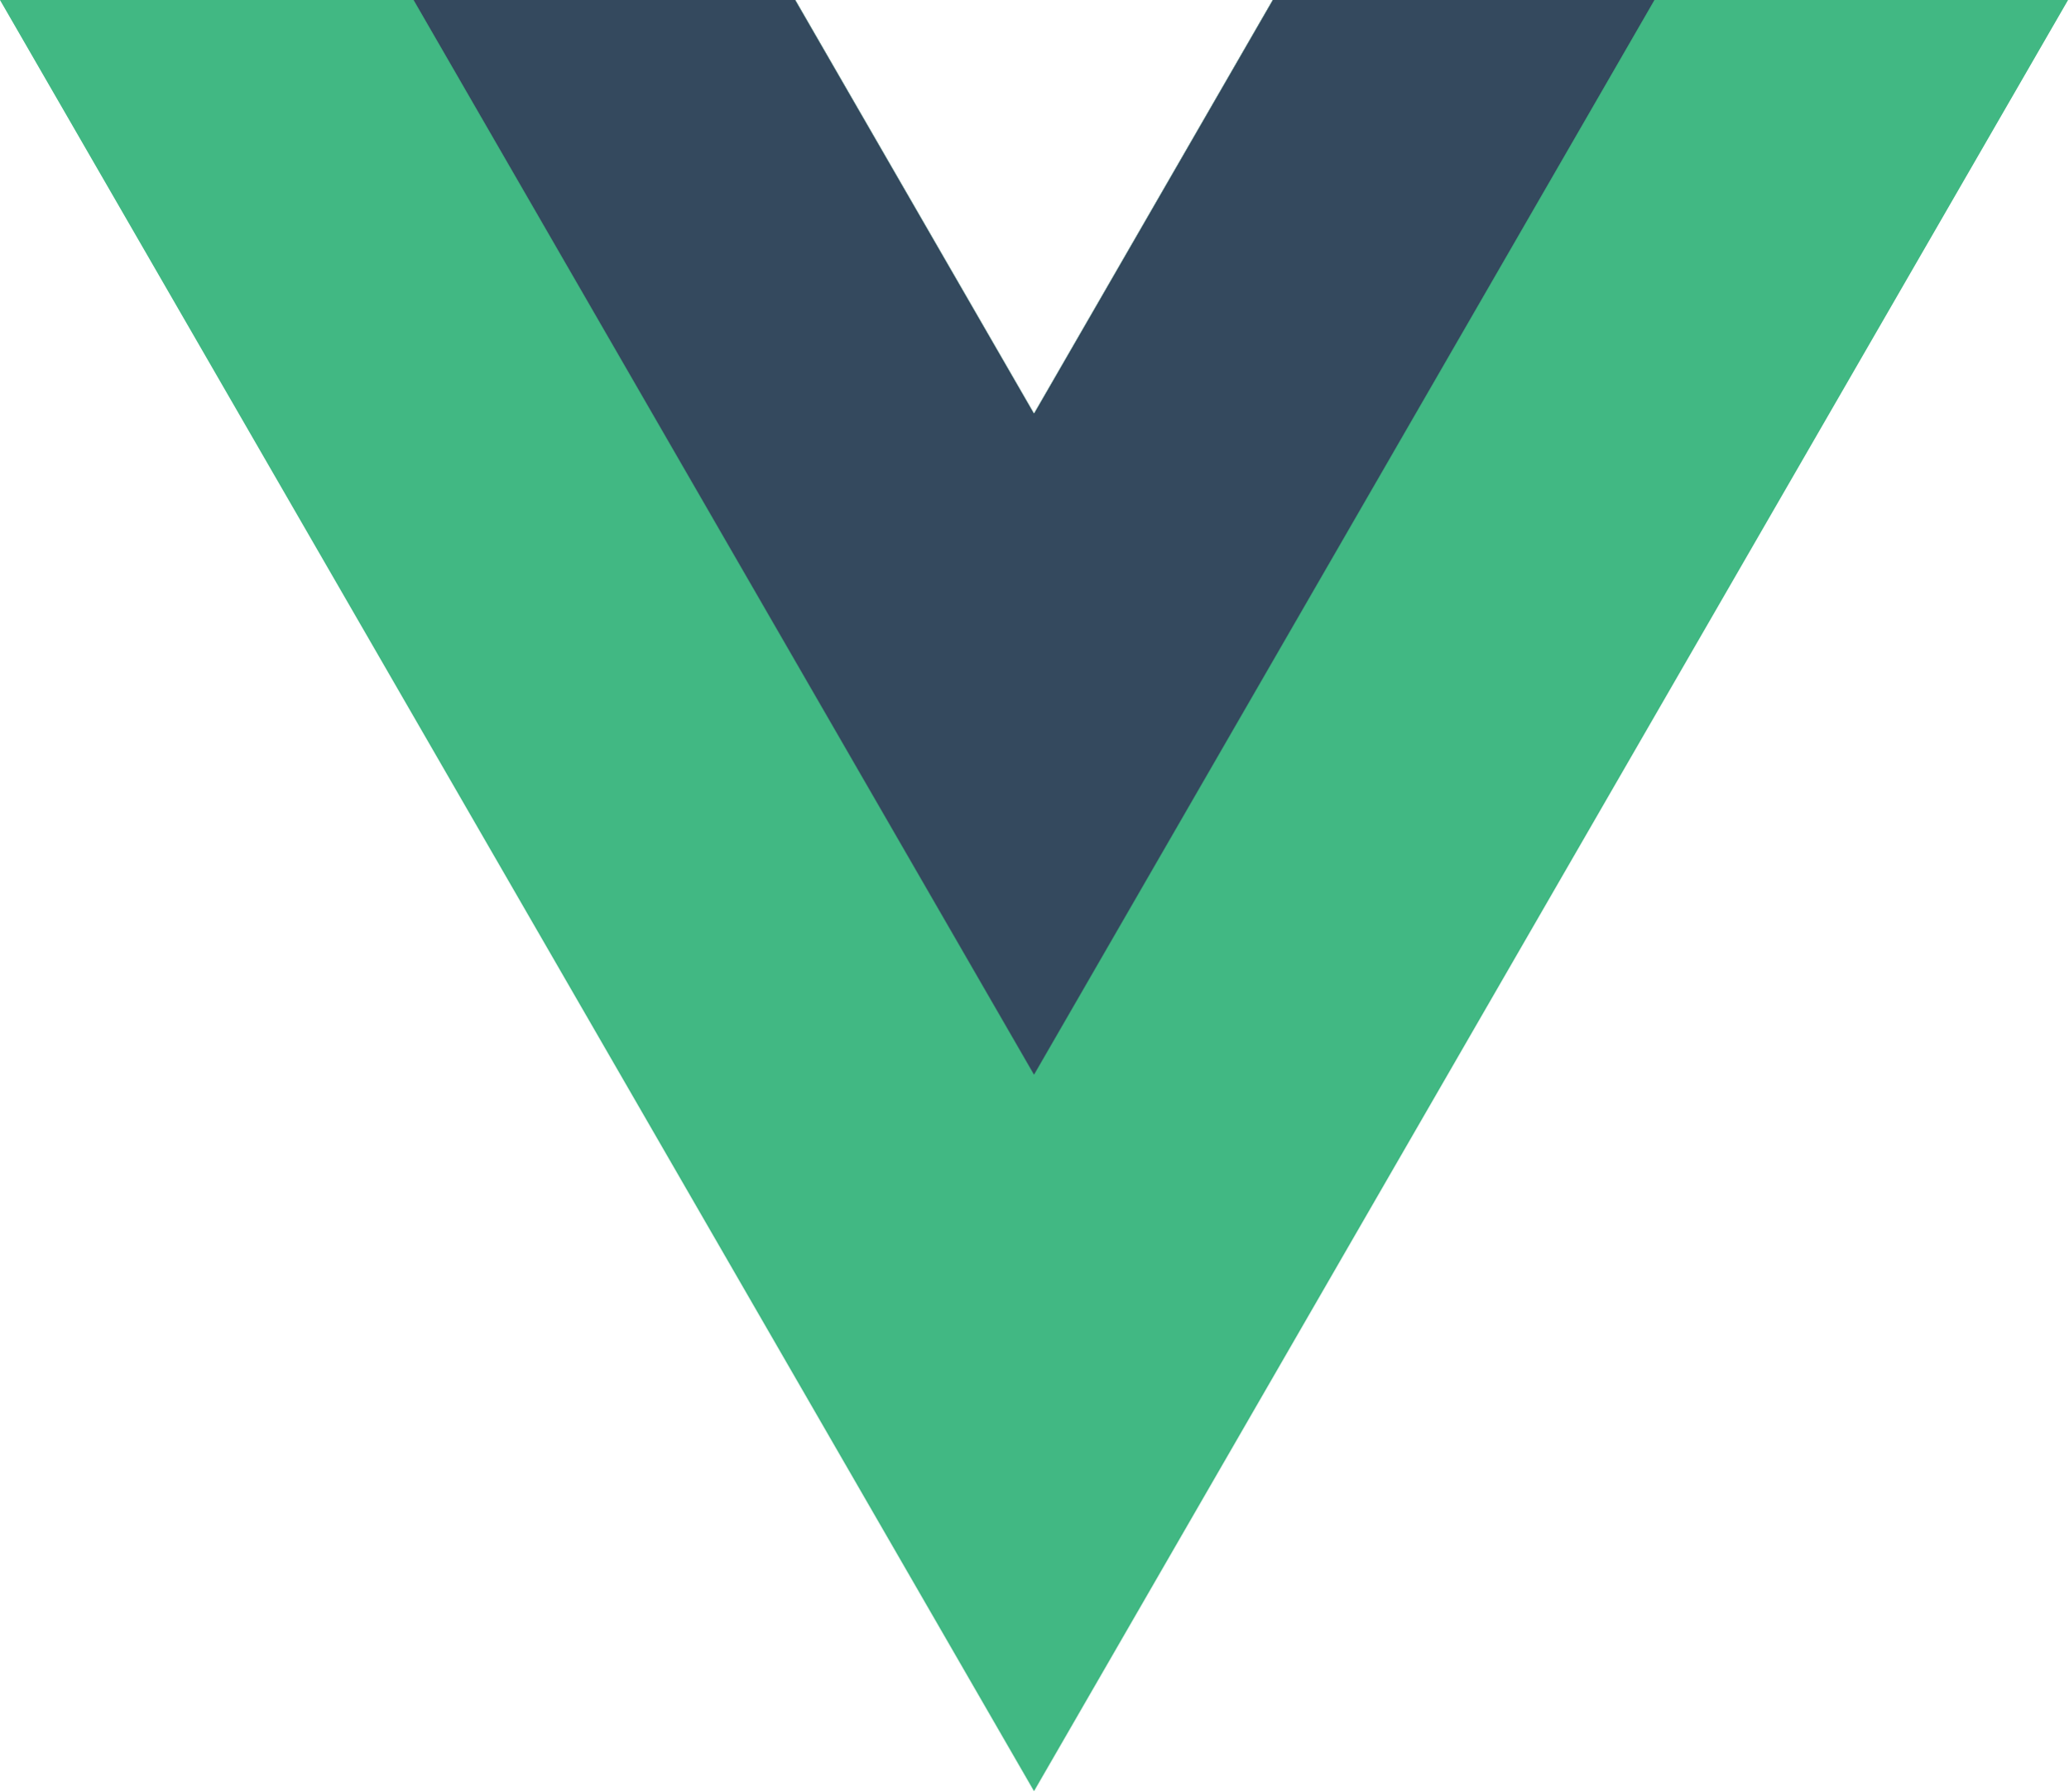
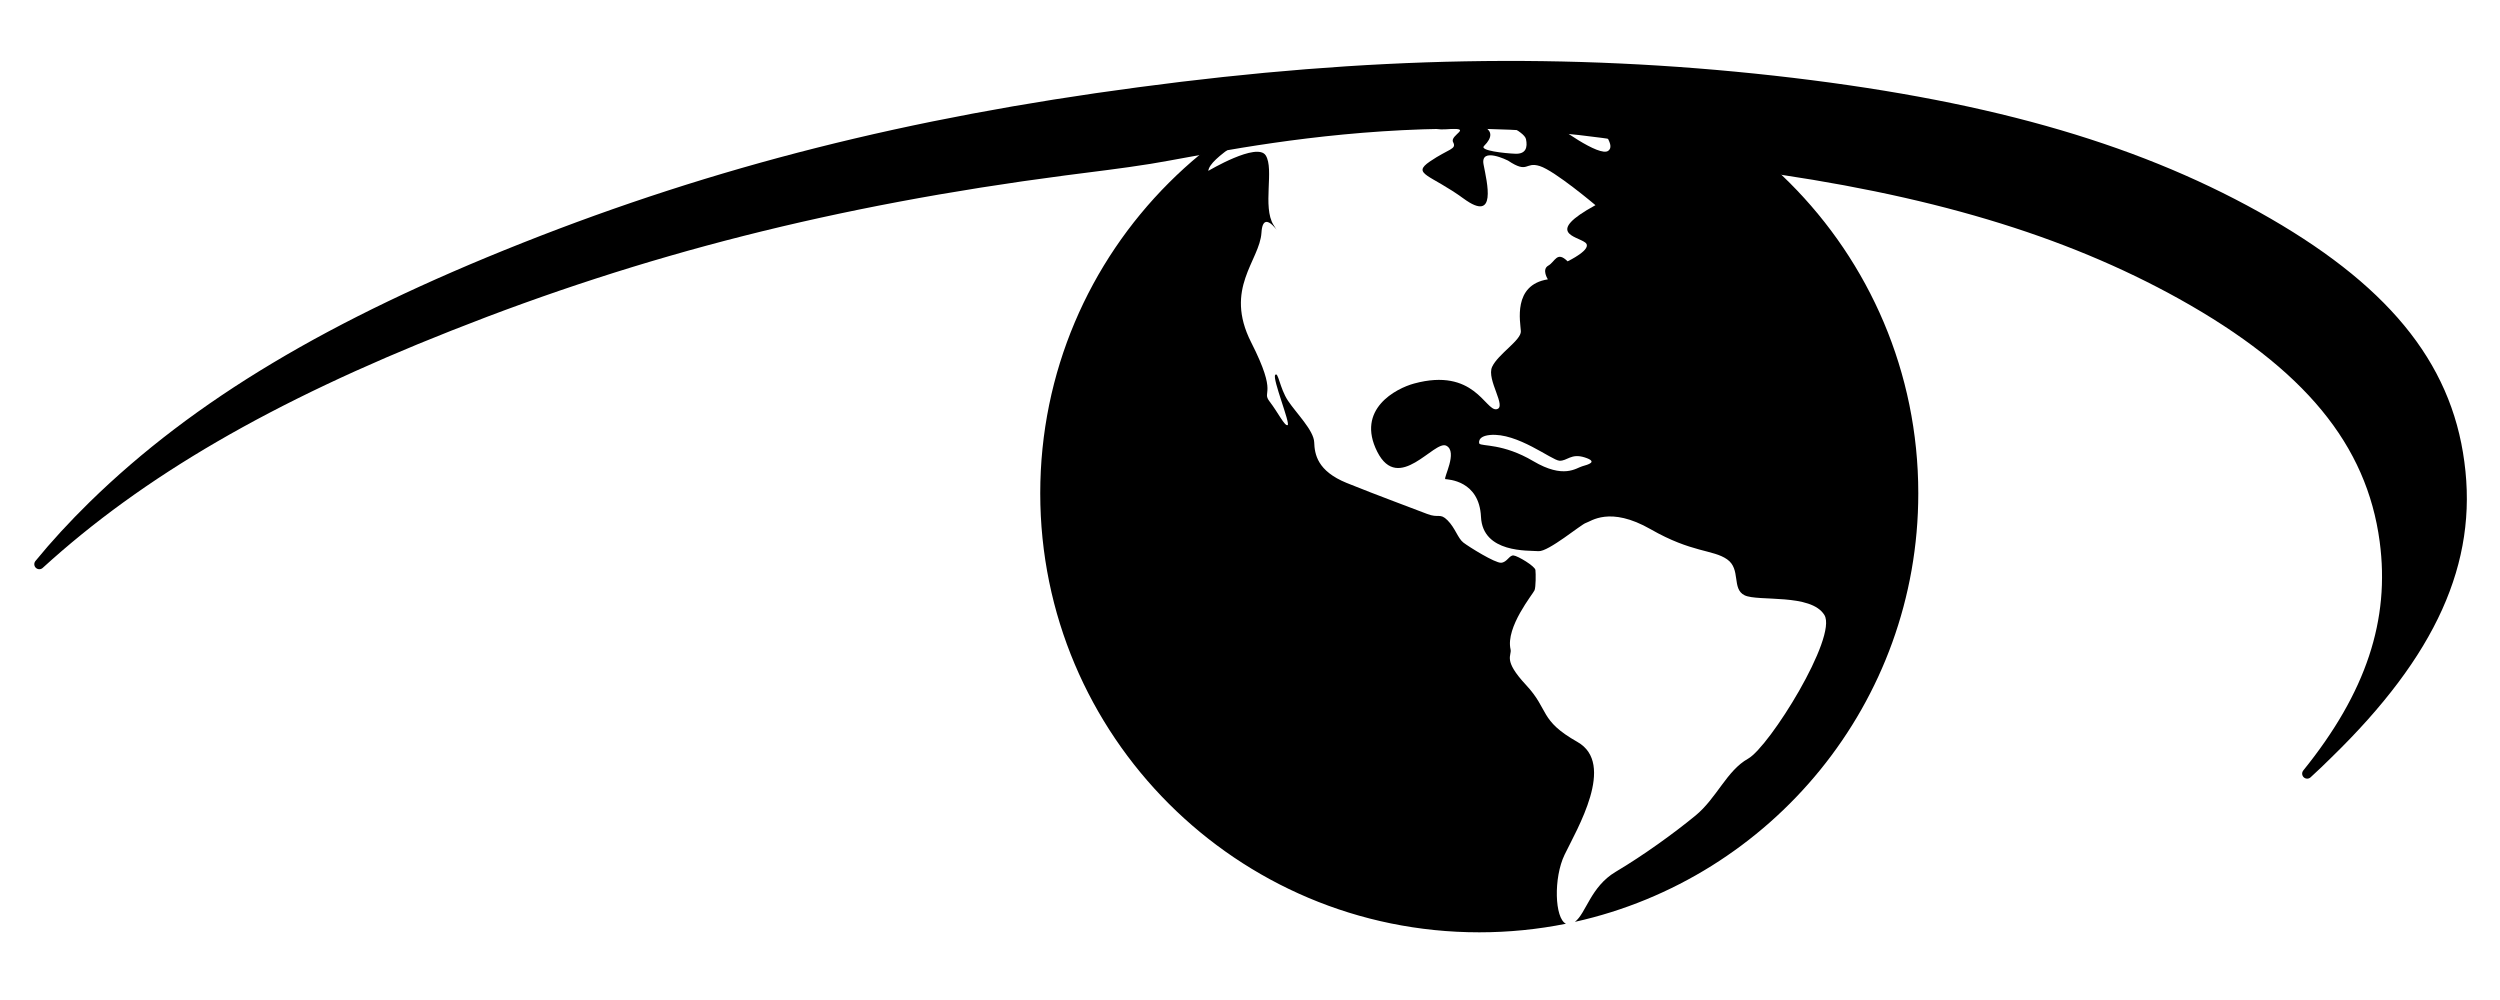
- <svg xmlns="http://www.w3.org/2000/svg" viewBox="0 0 261.76 226.69">
-   <path d="M161.096.001l-30.225 52.351L100.647.001H-.005l130.877 226.688L261.749.001z" fill="#41b883" />
-   <path d="M161.096.001l-30.225 52.351L100.647.001H52.346l78.526 136.01L209.398.001z" fill="#34495e" />
+ <svg xmlns="http://www.w3.org/2000/svg" version="1.1" width="480" height="192" viewBox="0 0 1024 410" xml:lang="en">
+   <style type="text/css">
+ 	svg{
+ 		color-scheme: light dark;
+ 		color: light-dark(#000, #fff);
+ 	}
+ 	path{
+ 		fill: currentColor;
+ 	}
+ 	#globe{
+ 		clip-path: url(#clip);
+ 	}
+ 	#brow{
+ 		stroke: currentColor;
+ 		stroke-linejoin: round;
+ 		stroke-width: 4.112;
+ 	}
+ </style>
+   <clipPath id="clip">
+     <path d="m945.44 317.2c26.124-32.333 36.122-62.73 31.768-95.385-5.402-40.557-31.446-72.164-83.21-101.03-47.572-26.447-103.69-43.218-177.87-53.135-106.92-33.496-211.53-7.914-245.22-2.499-11.7 1.881-23.431 3.233-35.054 4.757-94.365 12.37-173.19 32.494-252.13 63.778-73.696 29.107-126.75 59.908-168.11 97.643 77.269 235.15 883.35 191.96 929.82 85.871z" />
+   </clipPath>
+   <path id="globe" d="m606 22.25c-99.411 0-180 80.589-180 180 0 99.411 80.589 180 180 180 12.165 0 24.048-1.21 35.537-3.511-4.631-2.215-5.136-18.832-0.557-28.305 5.098-10.547 21.094-37.266 5.273-46.23-15.82-8.965-11.426-13.008-21.094-23.379s-5.714-11.93-6.328-14.59c-2.109-9.141 9.316-22.852 9.844-24.258 0.527-1.406 0.527-6.68 0.352-8.262-0.176-1.582-7.207-5.801-8.964-5.977s-2.637 2.812-5.098 2.988c-2.461 0.176-13.184-6.504-15.469-8.262-2.285-1.758-3.34-5.977-6.504-9.141-3.164-3.164-3.516-0.703-8.438-2.637-4.922-1.934-20.742-7.734-32.871-12.656-12.129-4.922-13.184-11.821-13.359-16.699s-7.383-11.953-10.763-17.051c-3.379-5.098-4.003-12.129-5.233-10.547-1.23 1.582 6.328 20.039 5.098 20.566s-3.867-5.098-7.383-9.668c-3.516-4.57 3.691-2.109-7.559-24.258s3.516-33.442 4.219-45c0.703-11.558 9.492 4.219 4.922-3.164-4.57-7.383 0.352-22.852-3.164-28.477-3.516-5.625-23.555 6.328-23.555 6.328 0.527-5.449 17.578-14.766 29.883-23.379 12.305-8.613 19.819-1.934 29.707 1.23 9.888 3.164 10.547 2.109 7.207-1.055-3.34-3.164 1.406-4.746 9.141-3.516 7.734 1.23 9.844 10.547 21.621 9.668 11.777-0.879 1.23 2.285 2.812 5.273 1.582 2.988-1.758 2.637-9.492 7.91-7.734 5.273 0.176 5.273 13.887 15.293 13.711 10.02 9.492-6.68 8.086-14.062-1.406-7.383 10.02-1.582 10.02-1.582 8.438 5.625 6.878 0.309 13.031 2.243 6.152 1.934 22.829 16.038 22.829 16.038-20.918 11.426-7.734 12.656-4.219 15.293 3.516 2.637-7.207 7.734-7.207 7.734-4.394-4.394-5.098 0.176-7.91 1.758-2.812 1.582-0.176 5.625-0.176 5.625-14.546 2.285-11.25 17.578-11.074 21.27 0.176 3.691-9.316 9.316-11.777 14.59s6.328 16.699 1.758 17.402c-4.57 0.703-9.141-17.227-33.75-10.547-7.419 2.014-23.906 10.547-15.117 27.949 8.789 17.402 23.379-4.922 28.301-2.461 4.922 2.461-1.406 13.535-0.352 13.711s13.887 0.483 14.59 15.469c0.703 14.985 19.512 13.711 23.555 14.062s17.578-11.074 19.512-11.602c1.934-0.527 9.668-7.031 26.543 2.637 16.875 9.668 25.488 8.262 31.289 12.305 5.801 4.043 1.758 12.129 7.207 14.766 5.449 2.637 27.246-0.879 32.695 8.086 5.449 8.965-22.5 53.965-31.289 58.887-8.789 4.922-12.832 16.172-21.621 23.379s-21.094 16.128-32.695 23.027c-10.269 6.106-12.117 17.046-16.692 20.499 80.557-17.895 140.79-89.769 140.79-175.71 0-99.411-80.589-180-180-180zm42.188 168.93c-2.461 0.703-7.559 5.273-20.039-2.109-12.48-7.383-21.094-5.977-22.148-7.207 0 0-1.055-2.988 4.394-3.516 11.19-1.083 25.312 10.371 28.477 10.547 3.164 0.176 4.746-3.164 10.371-1.351 5.625 1.811 1.406 2.933-1.055 3.637zm-58.887-151c-1.226-0.892 1.015-1.918 2.351-3.691 0.771-1.025 0.199-2.726 1.164-3.691 2.637-2.637 15.645-6.328 13.101 0.879-2.542 7.207-14.683 7.91-16.617 6.504zm31.465 22.852c-4.394-0.176-14.739-1.269-12.832-3.164 7.427-7.383-2.812-9.492-9.141-10.02-6.328-0.527-8.965-4.043-5.801-4.394 3.164-0.352 15.82 0.176 17.93 1.934 2.109 1.758 13.535 6.328 14.238 9.668 0.703 3.34 0 6.152-4.394 5.977zm38.145-1.23c-3.516 2.812-21.206-10.092-24.609-13.008-14.766-12.656-22.676-8.438-25.777-10.547-3.102-2.109-1.997-4.922 2.749-9.141 4.746-4.219 18.105 1.406 25.84 2.285 7.734 0.879 16.699 6.856 16.875 13.96 0.176 7.104 8.438 13.638 4.922 16.45z" />
+   <path id="brow" d="m977.21 221.81c-5.402-40.557-31.446-72.164-83.21-101.03-47.572-26.447-103.69-43.218-177.87-53.135-106.92-33.496-211.53-7.914-245.22-2.499-11.7 1.881-23.431 3.233-35.054 4.757-94.365 12.37-173.19 32.494-252.13 63.778-73.696 29.107-126.75 59.908-168.11 97.643 6.45-7.902 13.868-15.965 22.093-24.028 42.492-41.524 97.804-74.502 176.74-105.79 78.937-31.284 157.79-51.2 252.05-63.698 94.176-12.578 175.61-14.11 260.03-4.757 84.339 9.434 146.26 26.769 198.11 55.635 51.764 28.866 77.888 60.392 83.21 100.95 5.483 40.637-11.369 78.05-53.861 119.41-2.741 2.741-5.644 5.483-8.547 8.144 26.124-32.333 36.122-62.73 31.768-95.385z" />
</svg>
